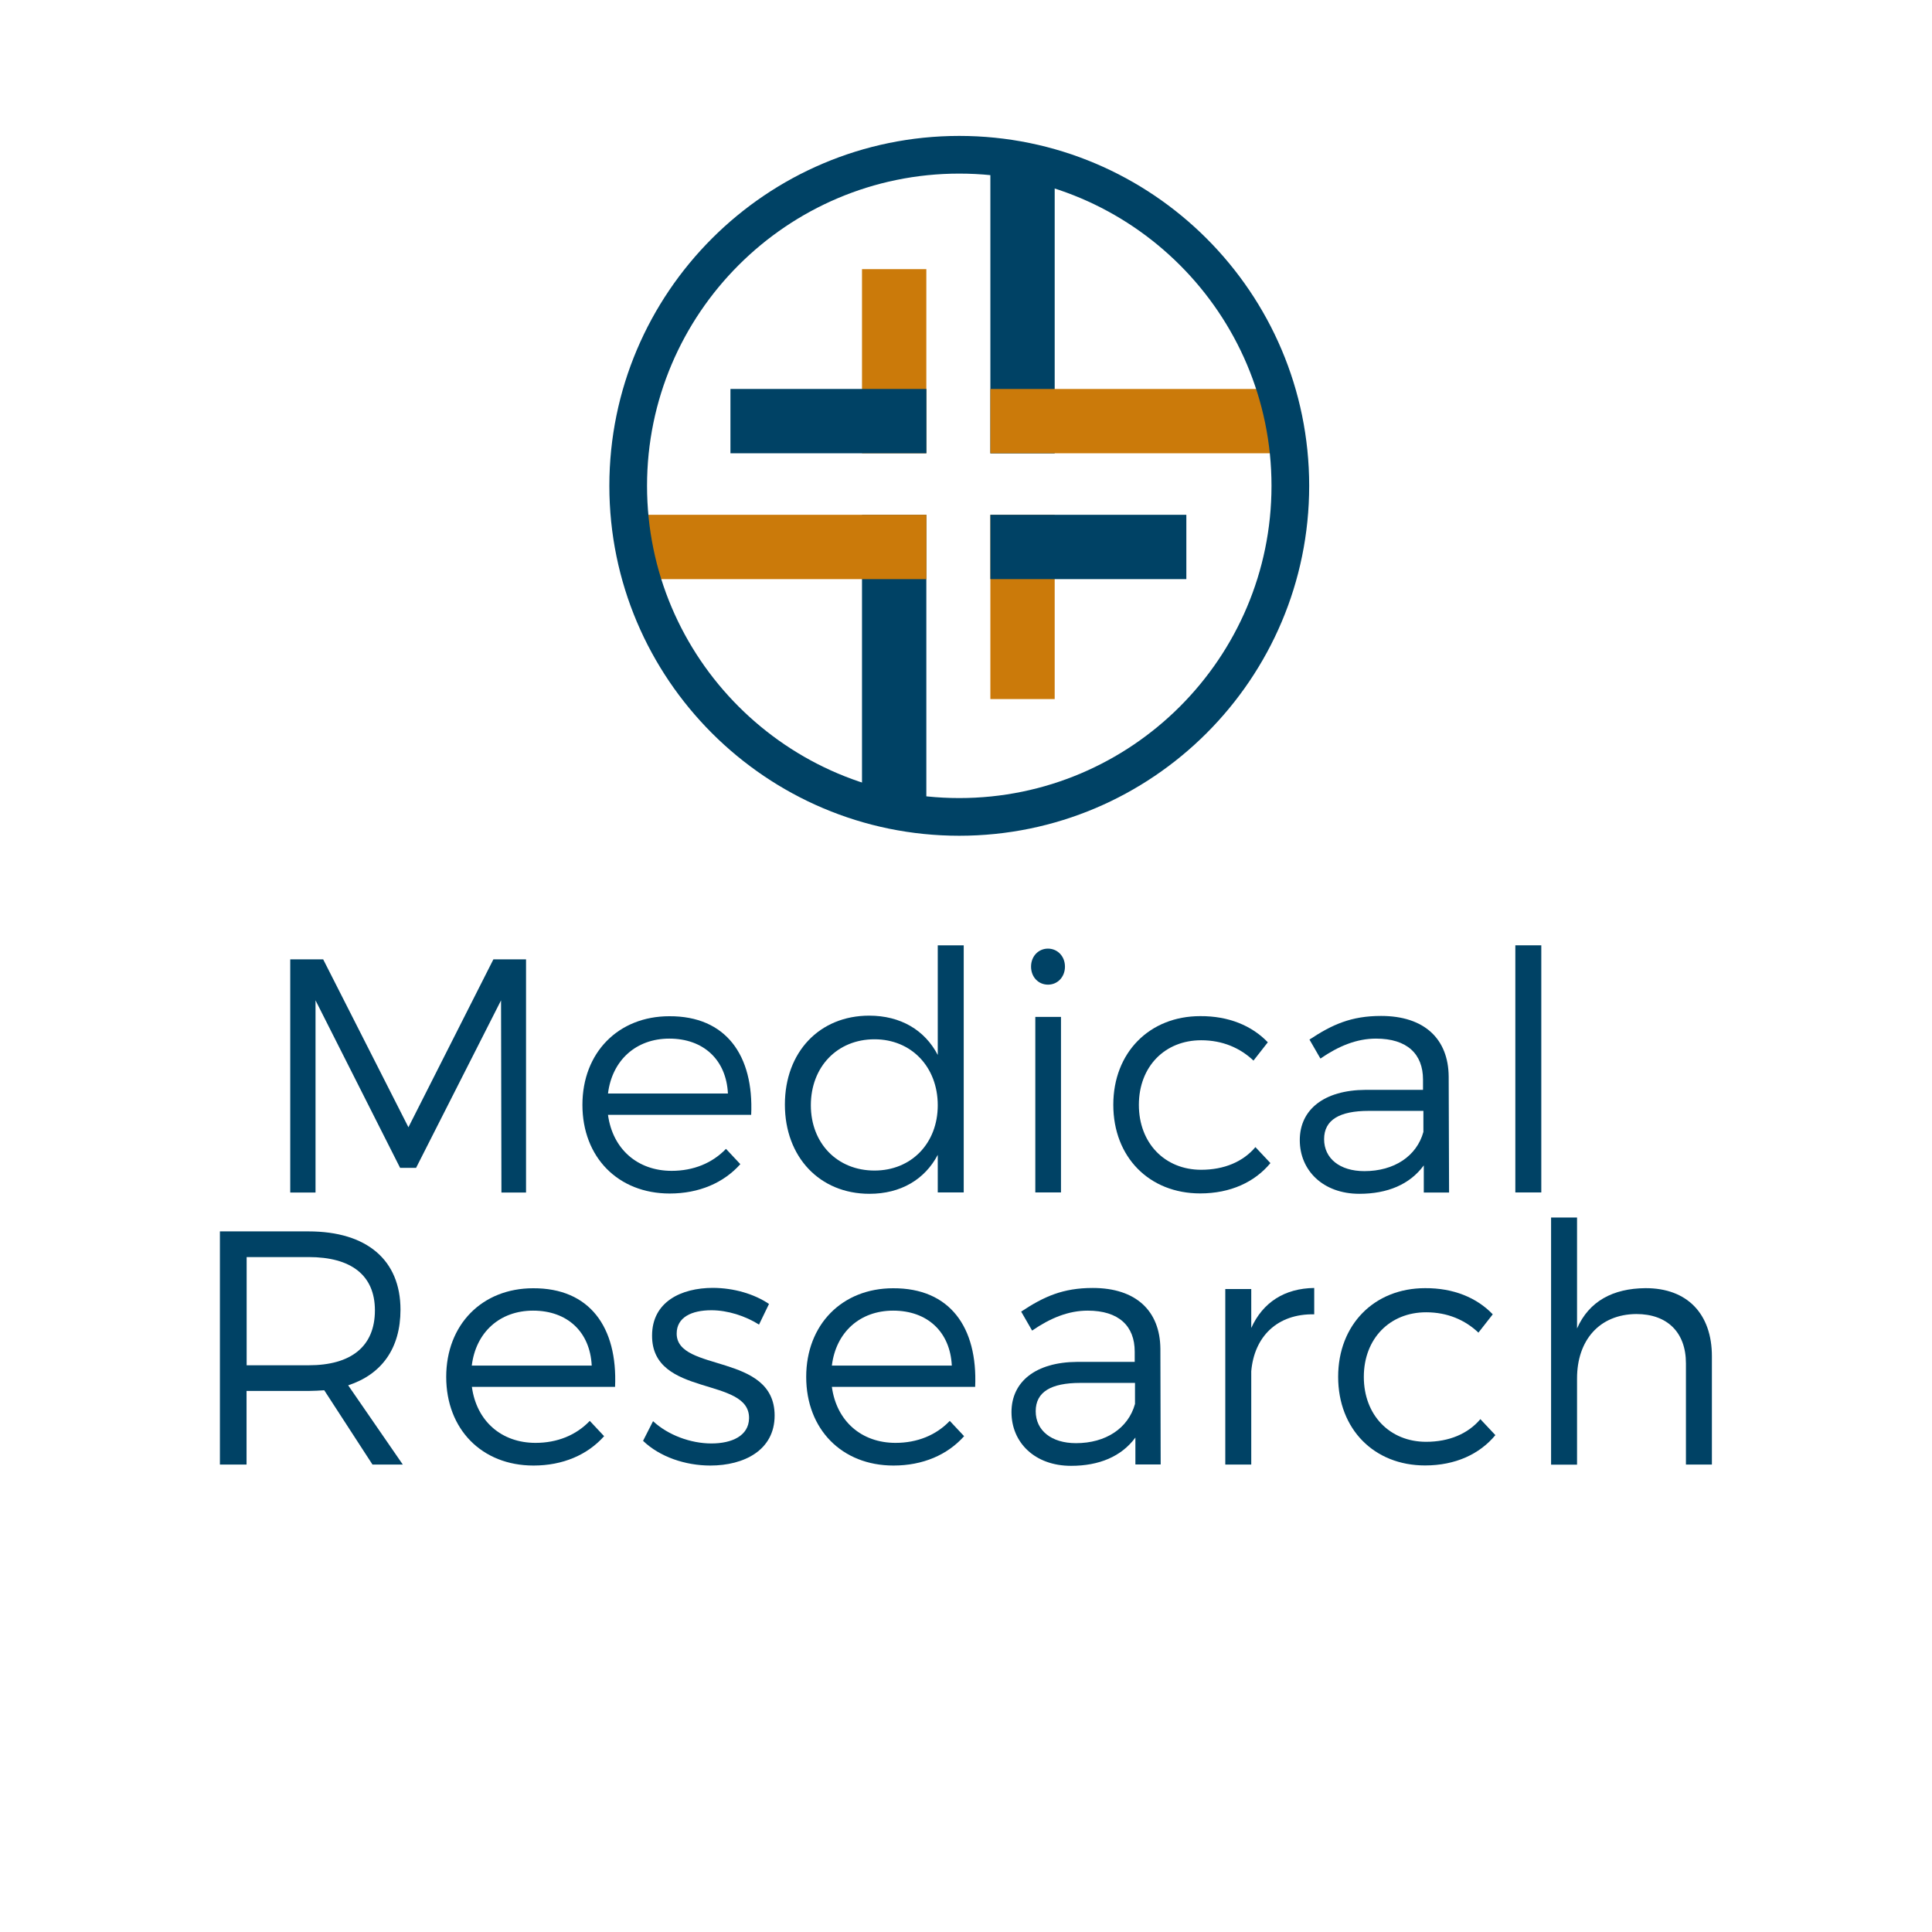
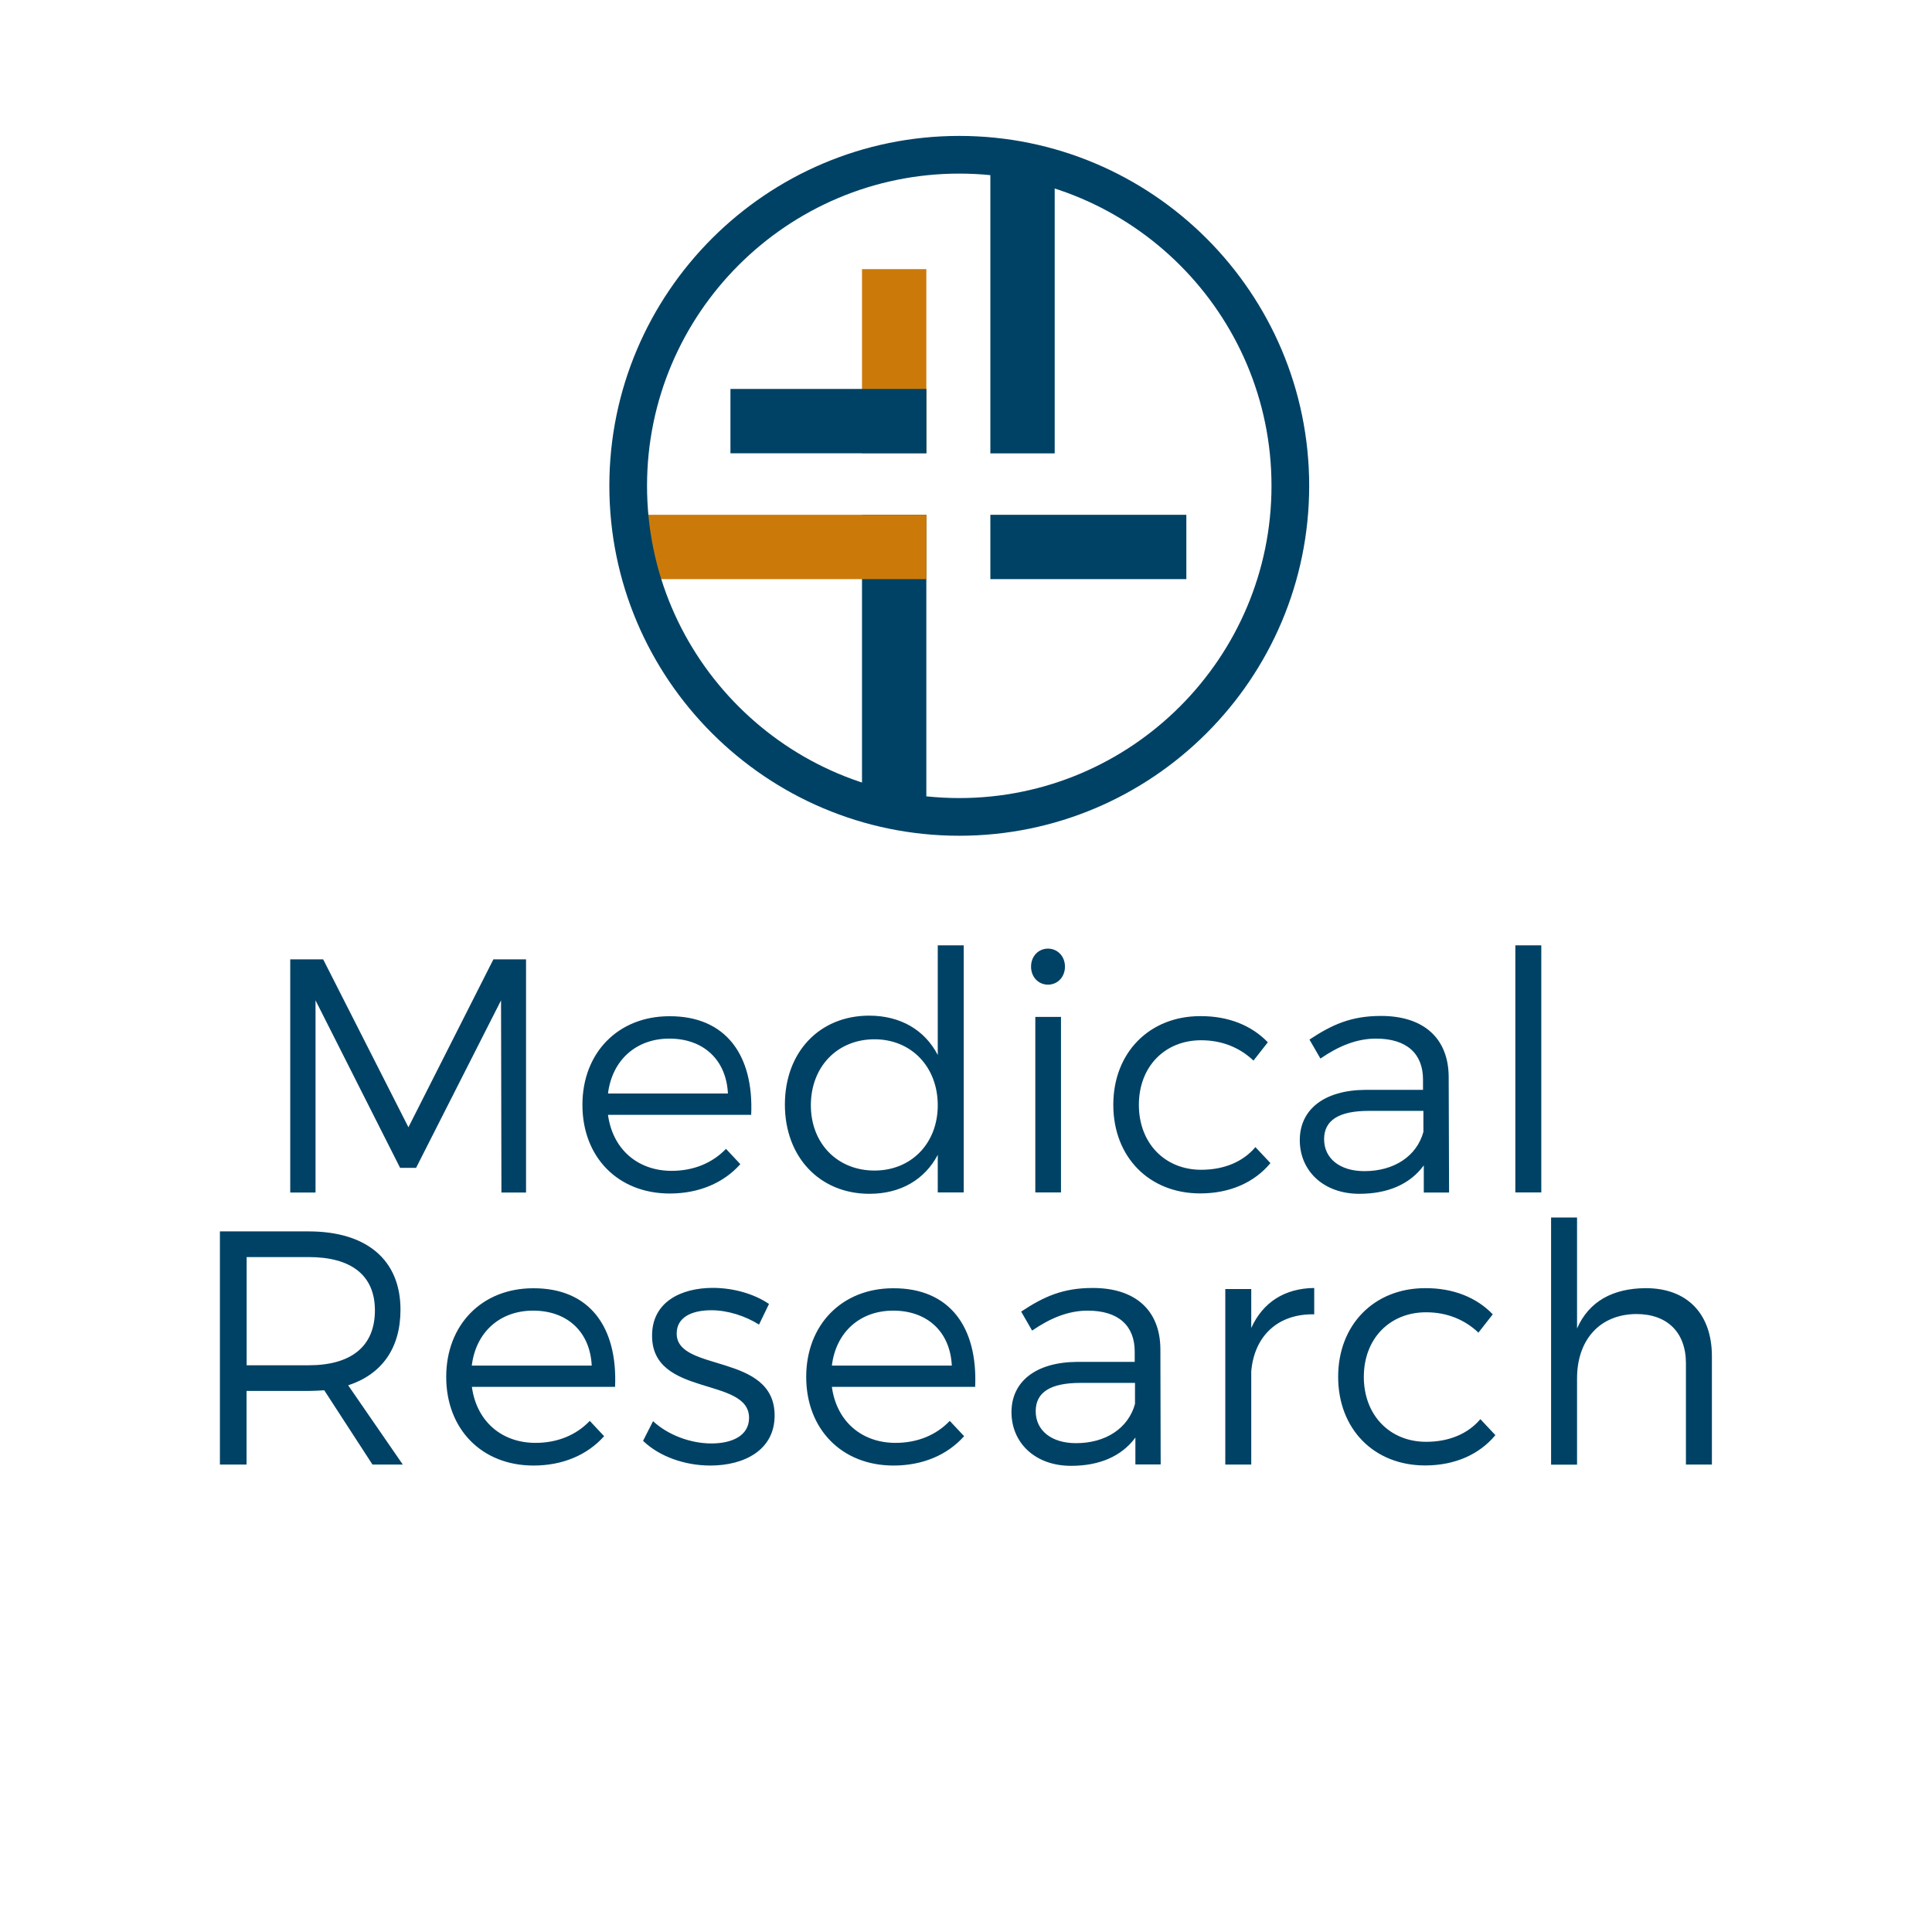
- <svg xmlns="http://www.w3.org/2000/svg" xmlns:xlink="http://www.w3.org/1999/xlink" version="1.1" id="Capa_1" x="0px" y="0px" viewBox="0 0 199.43 199.43" style="enable-background:new 0 0 199.43 199.43;" xml:space="preserve">
-   <style type="text/css">
- 	.st0{clip-path:url(#SVGID_2_);}
- 	.st1{clip-path:url(#SVGID_4_);fill:#CB7A0A;}
- 	.st2{fill:#004265;}
- 	.st3{clip-path:url(#SVGID_6_);}
- 	.st4{clip-path:url(#SVGID_8_);fill:#CB7A0A;}
- 	.st5{clip-path:url(#SVGID_10_);}
- 	.st6{clip-path:url(#SVGID_12_);fill:#CB7A0A;}
- 	.st7{clip-path:url(#SVGID_14_);fill:#CB7A0A;}
- 	.st8{fill:none;}
- </style>
-   <g>
-     <g>
-       <defs>
-         <rect id="SVGID_1_" y="8.49" width="199.43" height="199.43" />
-       </defs>
-       <clipPath id="SVGID_2_">
-         <use xlink:href="#SVGID_1_" style="overflow:visible;" />
-       </clipPath>
-       <g class="st0">
-         <g>
-           <defs>
-             <rect id="SVGID_3_" x="88.98" y="27.77" width="6.64" height="19.02" />
-           </defs>
-           <clipPath id="SVGID_4_">
-             <use xlink:href="#SVGID_3_" style="overflow:visible;" />
-           </clipPath>
-           <rect x="88.98" y="27.78" class="st1" width="6.64" height="19.02" />
-         </g>
-       </g>
-     </g>
-     <rect x="75.4" y="40.15" class="st2" width="20.23" height="6.64" />
-     <g>
-       <defs>
-         <rect id="SVGID_5_" y="8.49" width="199.43" height="199.43" />
-       </defs>
-       <clipPath id="SVGID_6_">
-         <use xlink:href="#SVGID_5_" style="overflow:visible;" />
-       </clipPath>
-       <g class="st3">
-         <g>
-           <defs>
-             <rect id="SVGID_7_" x="102.23" y="53.14" width="6.64" height="19.02" />
-           </defs>
-           <clipPath id="SVGID_8_">
-             <use xlink:href="#SVGID_7_" style="overflow:visible;" />
-           </clipPath>
-           <rect x="102.23" y="53.14" class="st4" width="6.64" height="19.02" />
-         </g>
-       </g>
-     </g>
-     <rect x="102.23" y="53.14" class="st2" width="20.23" height="6.64" />
-     <rect x="102.23" y="15.61" class="st2" width="6.64" height="31.19" />
-     <g>
-       <defs>
-         <rect id="SVGID_9_" y="8.49" width="199.43" height="199.43" />
-       </defs>
-       <clipPath id="SVGID_10_">
-         <use xlink:href="#SVGID_9_" style="overflow:visible;" />
-       </clipPath>
-       <g class="st5">
-         <g>
-           <defs>
-             <rect id="SVGID_11_" x="102.23" y="40.15" width="31.3" height="6.64" />
-           </defs>
-           <clipPath id="SVGID_12_">
-             <use xlink:href="#SVGID_11_" style="overflow:visible;" />
-           </clipPath>
-           <rect x="102.23" y="40.15" class="st6" width="31.3" height="6.64" />
-         </g>
-       </g>
-     </g>
-     <rect x="88.98" y="53.14" class="st2" width="6.64" height="31.19" />
-     <g>
-       <g>
-         <defs>
-           <rect id="SVGID_13_" x="64.33" y="53.14" width="31.3" height="6.64" />
-         </defs>
-         <clipPath id="SVGID_14_">
-           <use xlink:href="#SVGID_13_" style="overflow:visible;" />
-         </clipPath>
-         <rect x="64.33" y="53.14" class="st7" width="31.3" height="6.64" />
-       </g>
-     </g>
-     <path class="st2" d="M99.02,86.27c-19.92,0-36.12-16.2-36.12-36.12c0-19.92,16.2-36.12,36.12-36.12s36.12,16.2,36.12,36.12   C135.14,70.07,118.94,86.27,99.02,86.27 M99.02,17.92c-17.77,0-32.23,14.46-32.23,32.23c0,17.77,14.46,32.23,32.23,32.23   s32.23-14.46,32.23-32.23C131.25,32.38,116.8,17.92,99.02,17.92" />
-     <polygon class="st2" points="51.76,123.1 51.72,103.26 42.95,120.55 41.3,120.55 32.57,103.26 32.57,123.1 29.96,123.1    29.96,99.03 33.36,99.03 42.16,116.36 50.93,99.03 54.3,99.03 54.3,123.1  " />
-     <path class="st2" d="M77.54,115.08H62.76c0.48,3.54,3.06,5.78,6.57,5.78c2.24,0,4.19-0.79,5.61-2.27l1.48,1.58   c-1.72,1.93-4.26,3.03-7.29,3.03c-5.33,0-9.01-3.75-9.01-9.15c0-5.4,3.71-9.15,8.97-9.15C74.93,104.87,77.82,108.93,77.54,115.08    M75.14,112.88c-0.17-3.47-2.51-5.67-6.05-5.67c-3.44,0-5.91,2.24-6.33,5.67H75.14z" />
-     <path class="st2" d="M99.48,123.09H96.8v-3.88c-1.34,2.54-3.82,4.02-7.05,4.02c-5.16,0-8.73-3.82-8.73-9.21   c0-5.43,3.58-9.18,8.7-9.18c3.23,0,5.74,1.48,7.08,4.06V97.58h2.68V123.09z M96.8,114.09c0-3.95-2.72-6.81-6.53-6.81   c-3.85,0-6.57,2.85-6.57,6.81c0,3.92,2.72,6.74,6.57,6.74C94.08,120.83,96.8,118.01,96.8,114.09" />
-     <path class="st2" d="M109.93,99.78c0,1.07-0.76,1.86-1.75,1.86c-1,0-1.75-0.79-1.75-1.86c0-1.07,0.76-1.86,1.75-1.86   C109.18,97.93,109.93,98.72,109.93,99.78 M106.87,104.97h2.65v18.12h-2.65V104.97z" />
-     <path class="st2" d="M130.87,107.59l-1.48,1.89c-1.38-1.31-3.2-2.1-5.4-2.1c-3.75,0-6.43,2.72-6.43,6.67s2.68,6.7,6.43,6.7   c2.37,0,4.33-0.83,5.6-2.34l1.55,1.65c-1.62,1.96-4.13,3.13-7.25,3.13c-5.26,0-8.97-3.75-8.97-9.15s3.75-9.15,8.97-9.15   C126.82,104.87,129.22,105.87,130.87,107.59" />
-     <path class="st2" d="M146.96,120.31c-1.44,1.96-3.75,2.92-6.64,2.92c-3.75,0-6.15-2.41-6.15-5.54c0-3.16,2.51-5.16,6.77-5.19h5.95   v-1.06c0-2.65-1.65-4.23-4.85-4.23c-1.99,0-3.85,0.76-5.74,2.06l-1.13-1.96c2.34-1.55,4.3-2.44,7.39-2.44   c4.47,0,6.95,2.37,6.98,6.26l0.04,11.97h-2.61V120.31z M146.93,116.84v-2.17h-5.64c-3.02,0-4.61,0.93-4.61,2.92   c0,1.99,1.62,3.3,4.16,3.3C143.9,120.89,146.24,119.35,146.93,116.84" />
-     <rect x="156.42" y="97.58" class="st2" width="2.68" height="25.51" />
-     <path class="st2" d="M33.47,143.51c-0.52,0.03-1.07,0.07-1.62,0.07h-6.4v7.6h-2.75v-24.07h9.15c6.02,0,9.49,2.96,9.49,8.08   c0,3.99-1.93,6.67-5.4,7.81l5.64,8.18h-3.13L33.47,143.51z M31.86,140.93c4.37,0,6.84-1.93,6.84-5.67c0-3.64-2.47-5.5-6.84-5.5   h-6.4v11.17H31.86z" />
-     <path class="st2" d="M63.49,143.16H48.71c0.48,3.54,3.06,5.78,6.57,5.78c2.24,0,4.19-0.79,5.6-2.27l1.48,1.58   c-1.72,1.93-4.26,3.03-7.29,3.03c-5.33,0-9.01-3.75-9.01-9.15s3.71-9.15,8.97-9.15C60.88,132.95,63.76,137.01,63.49,143.16    M61.08,140.96c-0.17-3.47-2.51-5.67-6.05-5.67c-3.44,0-5.91,2.23-6.33,5.67H61.08z" />
-     <path class="st2" d="M79.38,134.6l-1.03,2.13c-1.41-0.89-3.23-1.48-4.92-1.48c-2.03,0-3.58,0.72-3.58,2.41   c0,4.02,10.11,1.96,10.11,8.46c0,3.58-3.16,5.16-6.64,5.16c-2.58,0-5.23-0.9-6.94-2.55l1.03-2.03c1.55,1.44,3.89,2.3,6.02,2.3   c2.13,0,3.85-0.79,3.89-2.58c0.1-4.37-10.04-2.13-10.01-8.56c0-3.47,2.99-4.92,6.29-4.92C75.76,132.95,77.86,133.57,79.38,134.6" />
-     <path class="st2" d="M100.66,143.16H85.87c0.48,3.54,3.06,5.78,6.57,5.78c2.24,0,4.19-0.79,5.6-2.27l1.48,1.58   c-1.72,1.93-4.26,3.03-7.29,3.03c-5.33,0-9.01-3.75-9.01-9.15s3.71-9.15,8.97-9.15C98.05,132.95,100.93,137.01,100.66,143.16    M98.25,140.96c-0.17-3.47-2.51-5.67-6.05-5.67c-3.44,0-5.91,2.23-6.33,5.67H98.25z" />
-     <path class="st2" d="M117.2,148.39c-1.44,1.96-3.75,2.92-6.64,2.92c-3.75,0-6.15-2.41-6.15-5.54c0-3.16,2.51-5.16,6.77-5.19h5.95   v-1.06c0-2.65-1.65-4.23-4.85-4.23c-1.99,0-3.85,0.76-5.74,2.06l-1.13-1.96c2.34-1.55,4.3-2.44,7.39-2.44   c4.47,0,6.94,2.37,6.98,6.26l0.03,11.96h-2.61V148.39z M117.16,144.92v-2.17h-5.64c-3.03,0-4.61,0.93-4.61,2.92   c0,1.99,1.62,3.3,4.16,3.3C114.14,148.97,116.47,147.43,117.16,144.92" />
-     <path class="st2" d="M129.16,137.08c1.2-2.65,3.44-4.09,6.5-4.13v2.72c-3.82-0.07-6.19,2.3-6.5,5.88v9.63h-2.68v-18.12h2.68V137.08   z" />
-     <path class="st2" d="M154.09,135.67l-1.48,1.89c-1.38-1.31-3.2-2.1-5.4-2.1c-3.75,0-6.43,2.72-6.43,6.67c0,3.95,2.68,6.7,6.43,6.7   c2.37,0,4.33-0.83,5.6-2.34l1.55,1.65c-1.62,1.96-4.13,3.13-7.26,3.13c-5.26,0-8.97-3.75-8.97-9.15c0-5.4,3.75-9.15,8.97-9.15   C150.03,132.95,152.44,133.95,154.09,135.67" />
-     <path class="st2" d="M176.71,140v11.18h-2.68v-10.45c0-3.2-1.93-5.09-5.12-5.09c-3.85,0.03-6.12,2.75-6.12,6.64v8.91h-2.68v-25.51   h2.68v11.45c1.24-2.82,3.71-4.13,7.05-4.16C174.17,132.95,176.71,135.63,176.71,140" />
-     <rect y="8.49" class="st8" width="199.43" height="199.43" />
-     <rect y="8.49" class="st8" width="199.43" height="199.43" />
+ <svg xmlns="http://www.w3.org/2000/svg" xml:space="preserve" viewBox="0 0 199.43 199.43">
+   <defs>
+     <path id="a" d="M0 8.49h199.43v199.43H0z" />
+     <path id="o" fill="none" d="M0 8.49h199.43v199.43H0z" />
+   </defs>
+   <clipPath id="b">
+     <use href="#a" overflow="visible" />
+   </clipPath>
+   <g clip-path="url(#b)">
+     <defs>
+       <path id="c" d="M88.98 27.77h6.64v19.02h-6.64z" />
+     </defs>
+     <clipPath id="d">
+       <use href="#c" overflow="visible" />
+     </clipPath>
+     <path fill="#cb7a0a" d="M88.98 27.78h6.64V46.8h-6.64z" clip-path="url(#d)" />
  </g>
+   <path fill="#004265" d="M75.4 40.15h20.23v6.64H75.4z" />
+   <defs>
+     <use id="e" href="#a" />
+   </defs>
+   <clipPath id="f">
+     <use href="#e" overflow="visible" />
+   </clipPath>
+   <g clip-path="url(#f)">
+     <defs>
+       <path id="g" d="M102.23 53.14h6.64v19.02h-6.64z" />
+     </defs>
+     <clipPath id="h">
+       <use href="#g" overflow="visible" />
+     </clipPath>
+     <path fill="#cb7a0a" d="M102.23 53.14h6.64v19.02h-6.64z" clip-path="url(#h)" />
+   </g>
+   <path fill="#004265" d="M102.23 53.14h20.23v6.64h-20.23zm0-37.53h6.64V46.8h-6.64z" />
+   <defs>
+     <use id="i" href="#a" />
+   </defs>
+   <clipPath id="j">
+     <use href="#i" overflow="visible" />
+   </clipPath>
+   <g clip-path="url(#j)">
+     <defs>
+       <path id="k" d="M102.23 40.15h31.3v6.64h-31.3z" />
+     </defs>
+     <clipPath id="l">
+       <use href="#k" overflow="visible" />
+     </clipPath>
+     <path fill="#cb7a0a" d="M102.23 40.15h31.3v6.64h-31.3z" clip-path="url(#l)" />
+   </g>
+   <path fill="#004265" d="M88.98 53.14h6.64v31.19h-6.64z" />
+   <defs>
+     <path id="m" d="M64.33 53.14h31.3v6.64h-31.3z" />
+   </defs>
+   <clipPath id="n">
+     <use href="#m" overflow="visible" />
+   </clipPath>
+   <path fill="#cb7a0a" d="M64.33 53.14h31.3v6.64h-31.3z" clip-path="url(#n)" />
+   <path fill="#004265" d="M99.02 86.27c-19.92 0-36.12-16.2-36.12-36.12s16.2-36.12 36.12-36.12 36.12 16.2 36.12 36.12-16.2 36.12-36.12 36.12m0-68.35c-17.77 0-32.23 14.46-32.23 32.23s14.46 32.23 32.23 32.23 32.23-14.46 32.23-32.23-14.45-32.23-32.23-32.23M51.76 123.1l-.04-19.84-8.77 17.29H41.3l-8.73-17.29v19.84h-2.61V99.03h3.4l8.8 17.33 8.77-17.33h3.37v24.07zm25.78-8.02H62.76c.48 3.54 3.06 5.78 6.57 5.78 2.24 0 4.19-.79 5.61-2.27l1.48 1.58c-1.72 1.93-4.26 3.03-7.29 3.03-5.33 0-9.01-3.75-9.01-9.15s3.71-9.15 8.97-9.15c5.84-.03 8.73 4.03 8.45 10.18m-2.4-2.2c-.17-3.47-2.51-5.67-6.05-5.67-3.44 0-5.91 2.24-6.33 5.67zm24.34 10.21H96.8v-3.88c-1.34 2.54-3.82 4.02-7.05 4.02-5.16 0-8.73-3.82-8.73-9.21 0-5.43 3.58-9.18 8.7-9.18 3.23 0 5.74 1.48 7.08 4.06V97.58h2.68zm-2.68-9c0-3.95-2.72-6.81-6.53-6.81-3.85 0-6.57 2.85-6.57 6.81 0 3.92 2.72 6.74 6.57 6.74 3.81 0 6.53-2.82 6.53-6.74m13.13-14.31c0 1.07-.76 1.86-1.75 1.86-1 0-1.75-.79-1.75-1.86s.76-1.86 1.75-1.86c1 .01 1.75.8 1.75 1.86m-3.06 5.19h2.65v18.12h-2.65zm24 2.62-1.48 1.89c-1.38-1.31-3.2-2.1-5.4-2.1-3.75 0-6.43 2.72-6.43 6.67s2.68 6.7 6.43 6.7c2.37 0 4.33-.83 5.6-2.34l1.55 1.65c-1.62 1.96-4.13 3.13-7.25 3.13-5.26 0-8.97-3.75-8.97-9.15s3.75-9.15 8.97-9.15c2.93-.02 5.33.98 6.98 2.7m16.09 12.72c-1.44 1.96-3.75 2.92-6.64 2.92-3.75 0-6.15-2.41-6.15-5.54 0-3.16 2.51-5.16 6.77-5.19h5.95v-1.06c0-2.65-1.65-4.23-4.85-4.23-1.99 0-3.85.76-5.74 2.06l-1.13-1.96c2.34-1.55 4.3-2.44 7.39-2.44 4.47 0 6.95 2.37 6.98 6.26l.04 11.97h-2.61v-2.79zm-.03-3.47v-2.17h-5.64c-3.02 0-4.61.93-4.61 2.92s1.62 3.3 4.16 3.3c3.06 0 5.4-1.54 6.09-4.05m9.49-19.26h2.68v25.51h-2.68zM33.47 143.51c-.52.03-1.07.07-1.62.07h-6.4v7.6H22.7v-24.07h9.15c6.02 0 9.49 2.96 9.49 8.08 0 3.99-1.93 6.67-5.4 7.81l5.64 8.18h-3.13zm-1.61-2.58c4.37 0 6.84-1.93 6.84-5.67 0-3.64-2.47-5.5-6.84-5.5h-6.4v11.17zm31.63 2.23H48.71c.48 3.54 3.06 5.78 6.57 5.78 2.24 0 4.19-.79 5.6-2.27l1.48 1.58c-1.72 1.93-4.26 3.03-7.29 3.03-5.33 0-9.01-3.75-9.01-9.15s3.71-9.15 8.97-9.15c5.85-.03 8.73 4.03 8.46 10.18m-2.41-2.2c-.17-3.47-2.51-5.67-6.05-5.67-3.44 0-5.91 2.23-6.33 5.67zm18.3-6.36-1.03 2.13c-1.41-.89-3.23-1.48-4.92-1.48-2.03 0-3.58.72-3.58 2.41 0 4.02 10.11 1.96 10.11 8.46 0 3.58-3.16 5.16-6.64 5.16-2.58 0-5.23-.9-6.94-2.55l1.03-2.03c1.55 1.44 3.89 2.3 6.02 2.3s3.85-.79 3.89-2.58c.1-4.37-10.04-2.13-10.01-8.56 0-3.47 2.99-4.92 6.29-4.92 2.16.01 4.26.63 5.78 1.66m21.28 8.56H85.87c.48 3.54 3.06 5.78 6.57 5.78 2.24 0 4.19-.79 5.6-2.27l1.48 1.58c-1.72 1.93-4.26 3.03-7.29 3.03-5.33 0-9.01-3.75-9.01-9.15s3.71-9.15 8.97-9.15c5.86-.03 8.74 4.03 8.47 10.18m-2.41-2.2c-.17-3.47-2.51-5.67-6.05-5.67-3.44 0-5.91 2.23-6.33 5.67zm18.95 7.43c-1.44 1.96-3.75 2.92-6.64 2.92-3.75 0-6.15-2.41-6.15-5.54 0-3.16 2.51-5.16 6.77-5.19h5.95v-1.06c0-2.65-1.65-4.23-4.85-4.23-1.99 0-3.85.76-5.74 2.06l-1.13-1.96c2.34-1.55 4.3-2.44 7.39-2.44 4.47 0 6.94 2.37 6.98 6.26l.03 11.96h-2.61zm-.04-3.47v-2.17h-5.64c-3.03 0-4.61.93-4.61 2.92s1.62 3.3 4.16 3.3c3.07 0 5.4-1.54 6.09-4.05m12-7.84c1.2-2.65 3.44-4.09 6.5-4.13v2.72c-3.82-.07-6.19 2.3-6.5 5.88v9.63h-2.68v-18.12h2.68zm24.93-1.41-1.48 1.89c-1.38-1.31-3.2-2.1-5.4-2.1-3.75 0-6.43 2.72-6.43 6.67s2.68 6.7 6.43 6.7c2.37 0 4.33-.83 5.6-2.34l1.55 1.65c-1.62 1.96-4.13 3.13-7.26 3.13-5.26 0-8.97-3.75-8.97-9.15s3.75-9.15 8.97-9.15c2.93-.02 5.34.98 6.99 2.7m22.62 4.33v11.18h-2.68v-10.45c0-3.2-1.93-5.09-5.12-5.09-3.85.03-6.12 2.75-6.12 6.64v8.91h-2.68v-25.51h2.68v11.45c1.24-2.82 3.71-4.13 7.05-4.16 4.33-.02 6.87 2.66 6.87 7.03" />
+   <use href="#o" />
+   <use href="#o" />
</svg>
